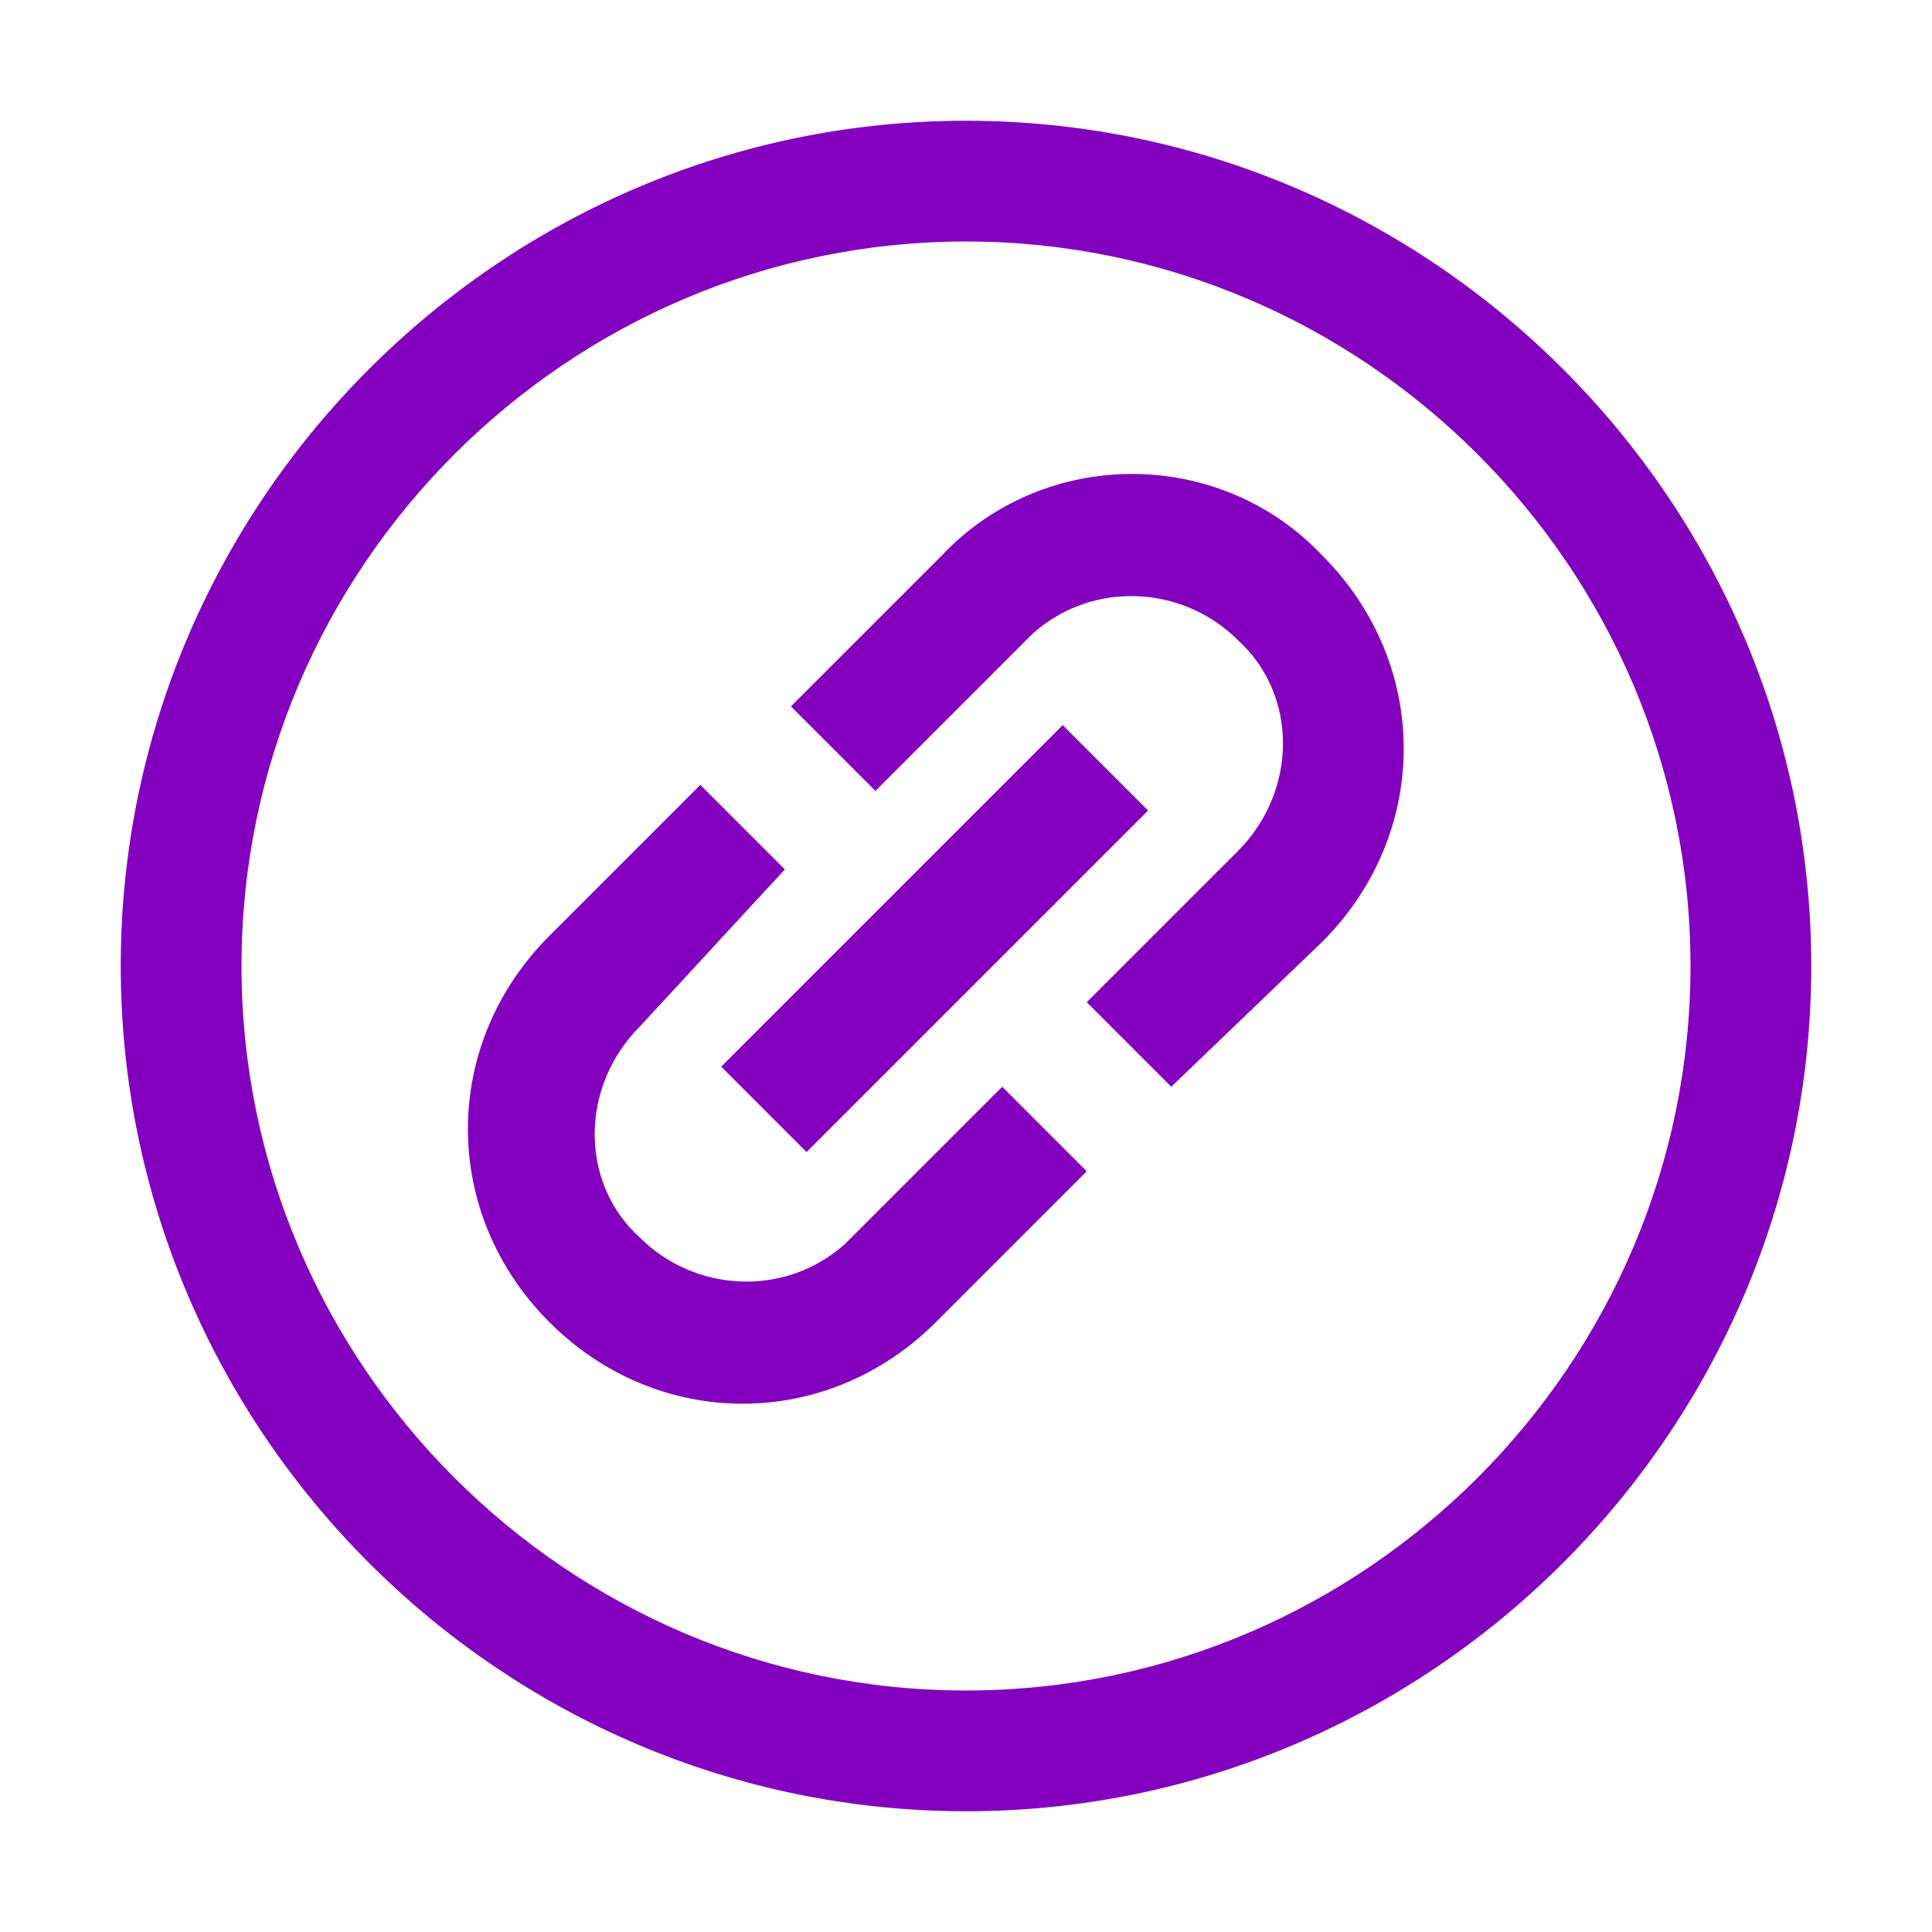
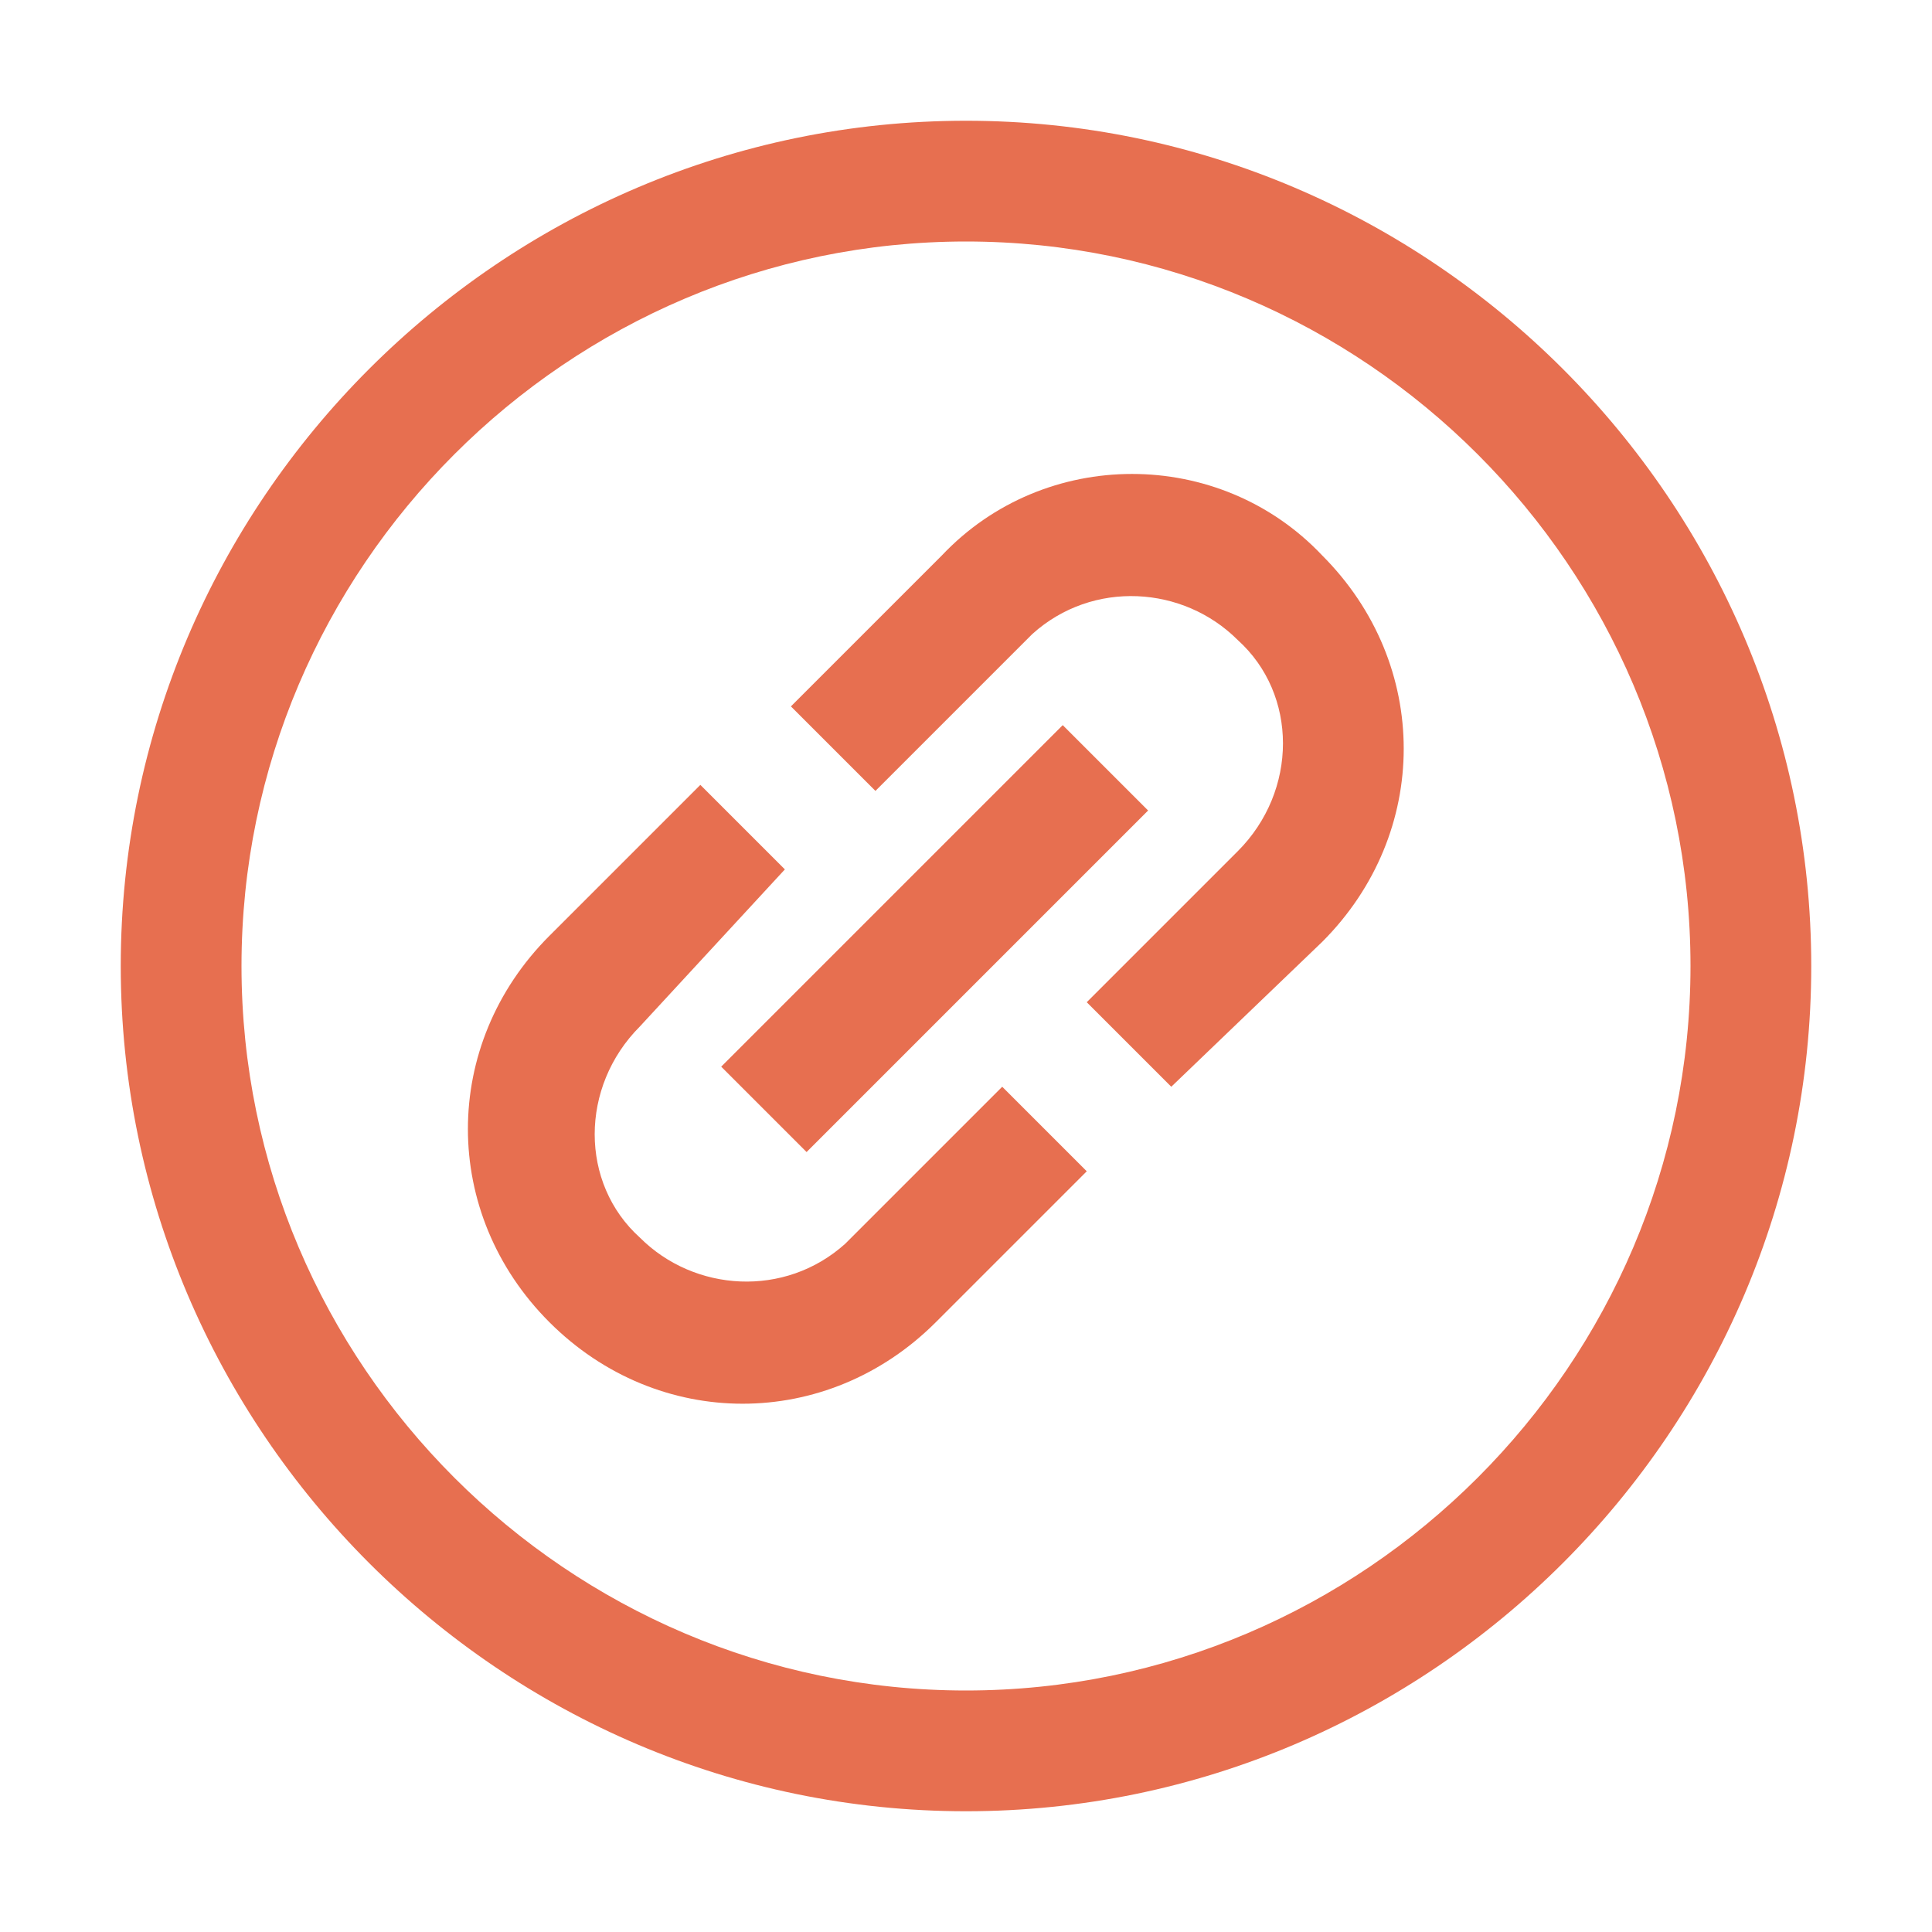
<svg xmlns="http://www.w3.org/2000/svg" version="1.1" id="Layer_1" x="0px" y="0px" viewBox="0 0 32 32" style="enable-background:new 0 0 32 32;" xml:space="preserve">
  <style type="text/css">
- 	.st0{fill:#8300BF;}
- 	.st1{fill-rule:evenodd;clip-rule:evenodd;fill:#8300BF;}
+ 	.st0{fill:#e76f50;}
+ 	.st1{fill-rule:evenodd;clip-rule:evenodd;fill:#e76f50;}
</style>
  <g id="permalink">
    <g id="Group" transform="translate(2, 2)">
      <g id="Group-13-Copy">
        <g id="Path_545">
          <path class="st0" d="M14,28C6.3,28,0,21.7,0,14S6.3,0,14,0s14,6.3,14,14C28,21.7,21.7,28,14,28z M14,2C7.4,2,2,7.4,2,14      s5.4,12,12,12s12-5.4,12-12C26,7.4,20.6,2,14,2z" />
        </g>
      </g>
      <g id="Line-6-Copy-2">
        <rect x="9.5" y="12.5" transform="matrix(0.7071 -0.7071 0.7071 0.7071 -5.6109 13.5459)" class="st0" width="8" height="2" />
      </g>
      <g id="Combined-Shape">
        <path class="st1" d="M16,17.4l-2.5,2.5c-1.8,1.8-4.6,1.8-6.4,0c-1.8-1.8-1.8-4.6,0-6.4l2.5-2.5l1.4,1.4L8.6,15c-1,1-1,2.6,0,3.5     c0.9,0.9,2.4,1,3.4,0.1l0.1-0.1l2.5-2.5L16,17.4z M19.9,7.2c1.8,1.8,1.8,4.6,0,6.4L17.4,16L16,14.6l2.5-2.5c1-1,1-2.6,0-3.5     c-0.9-0.9-2.4-1-3.4-0.1L15,8.6l-2.5,2.5l-1.4-1.4l2.5-2.5C15.3,5.4,18.2,5.4,19.9,7.2z" />
      </g>
    </g>
  </g>
</svg>
